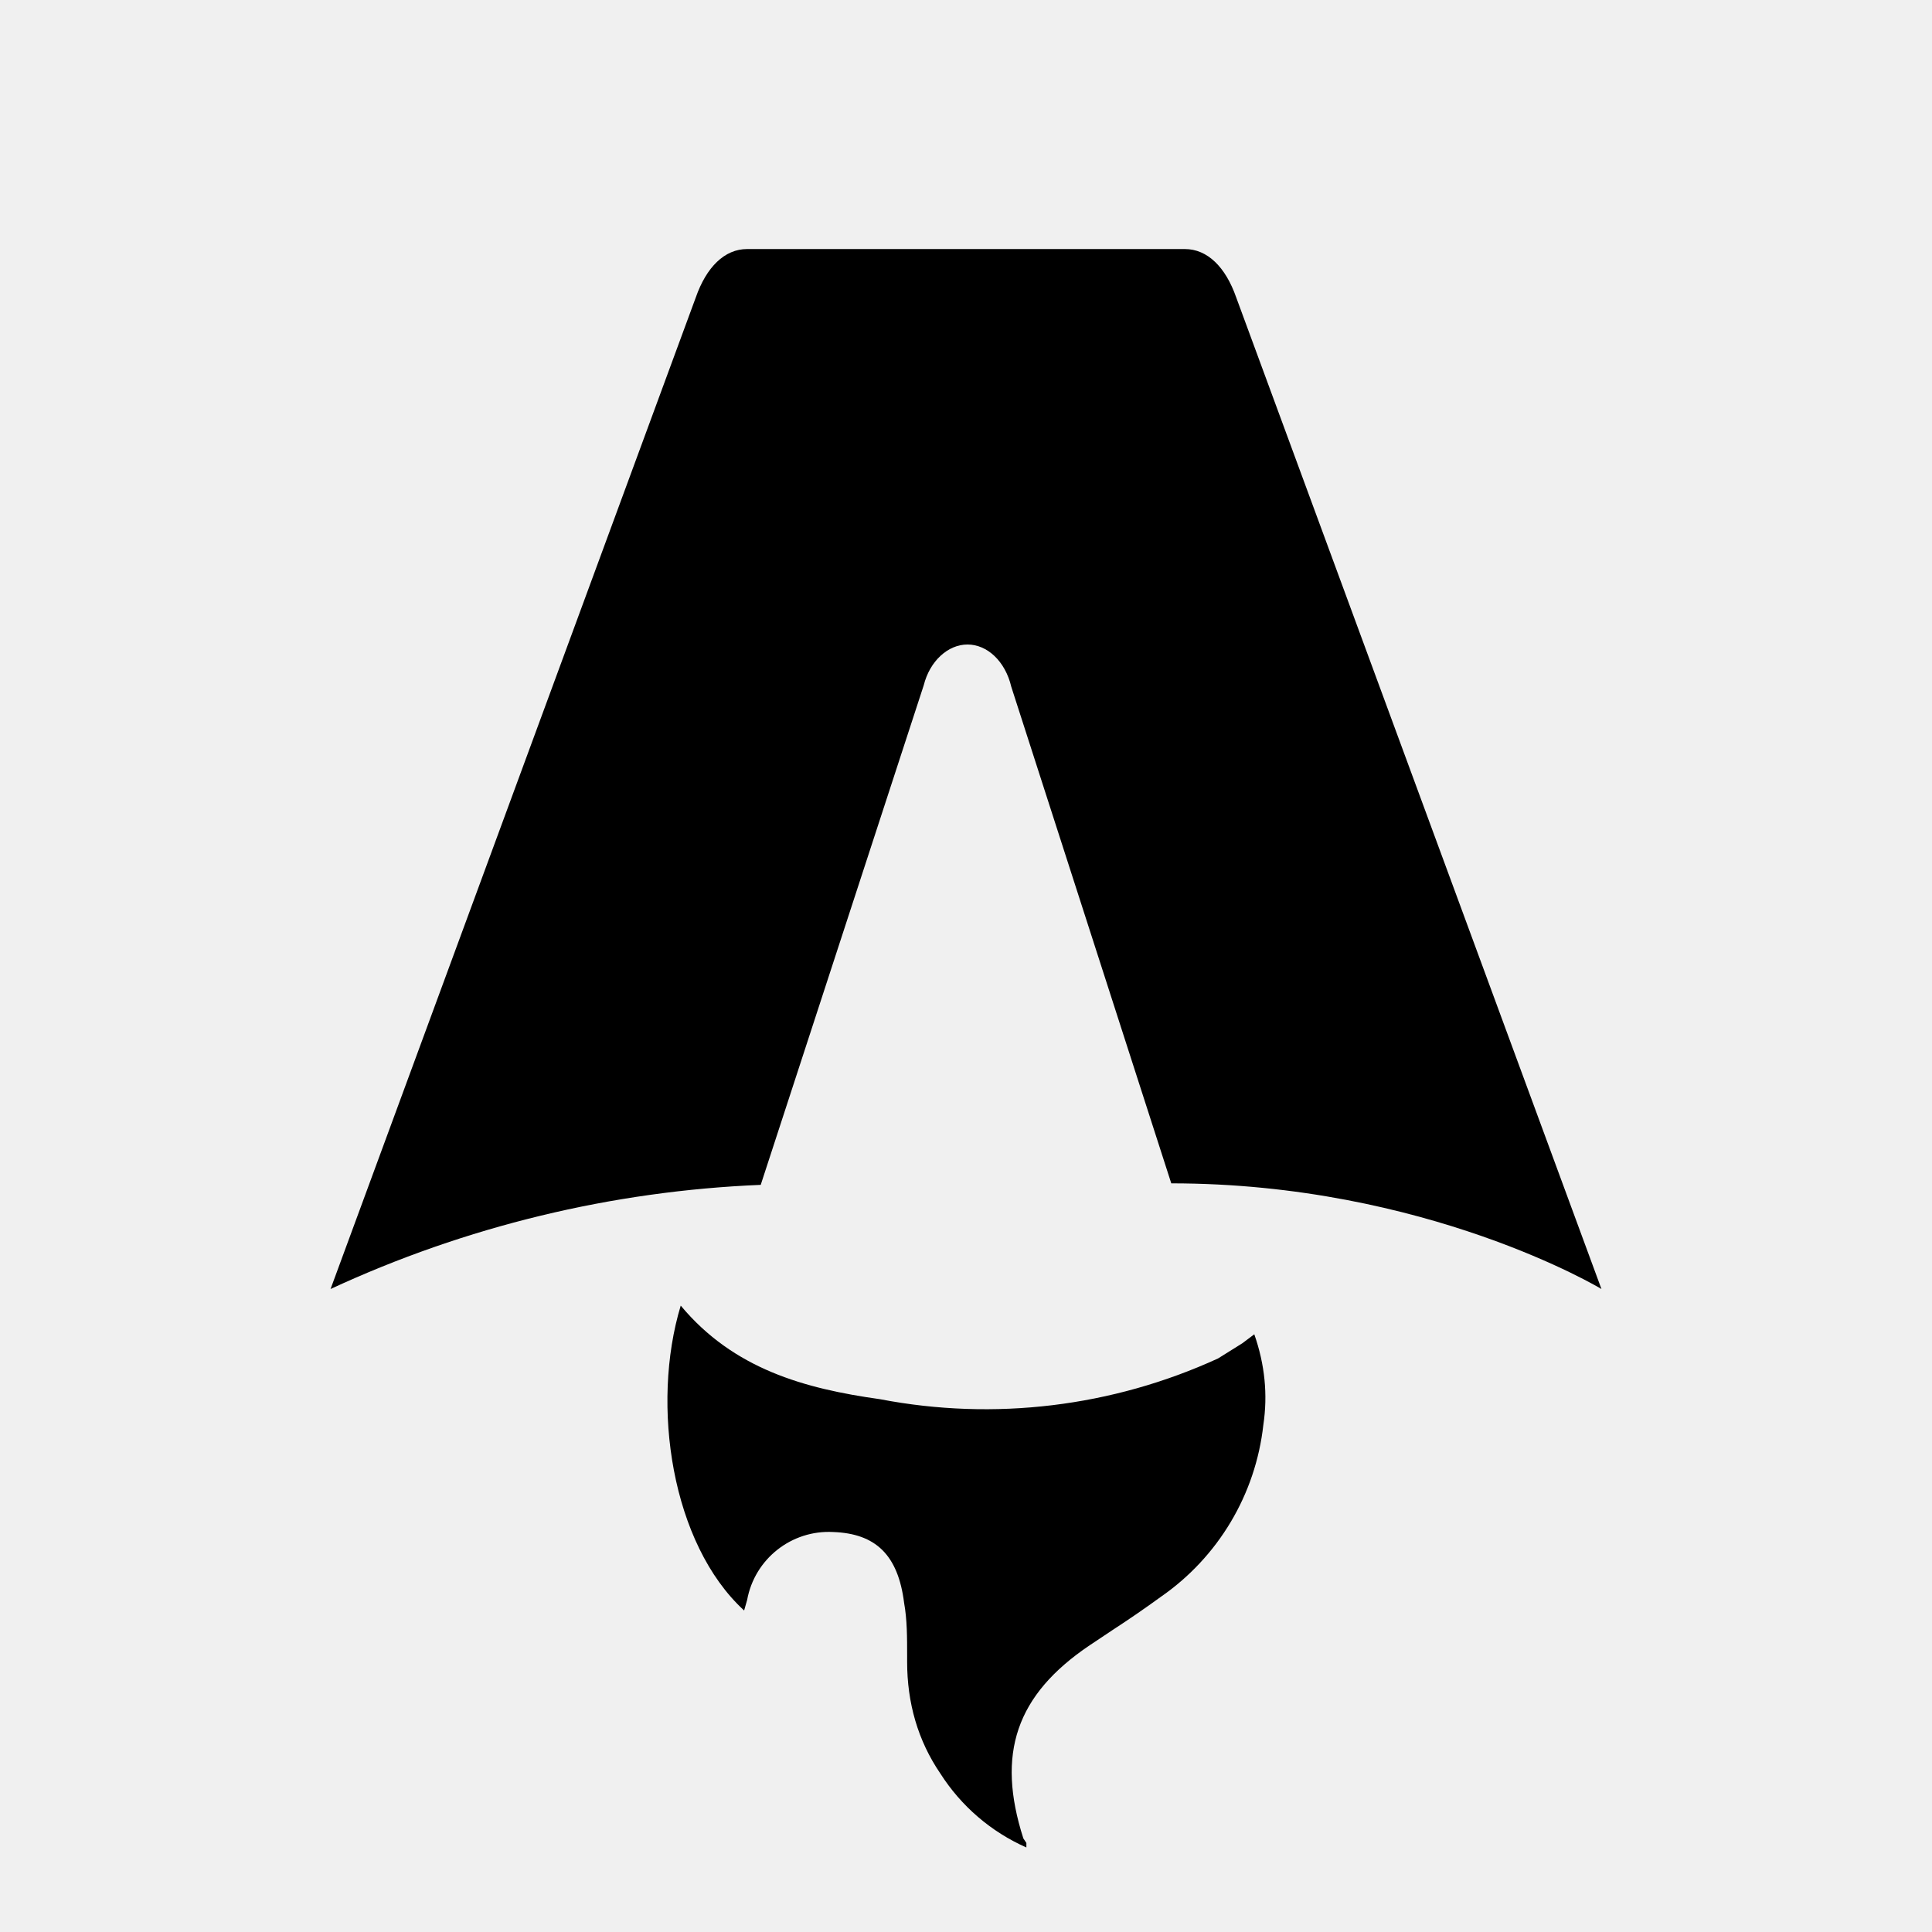
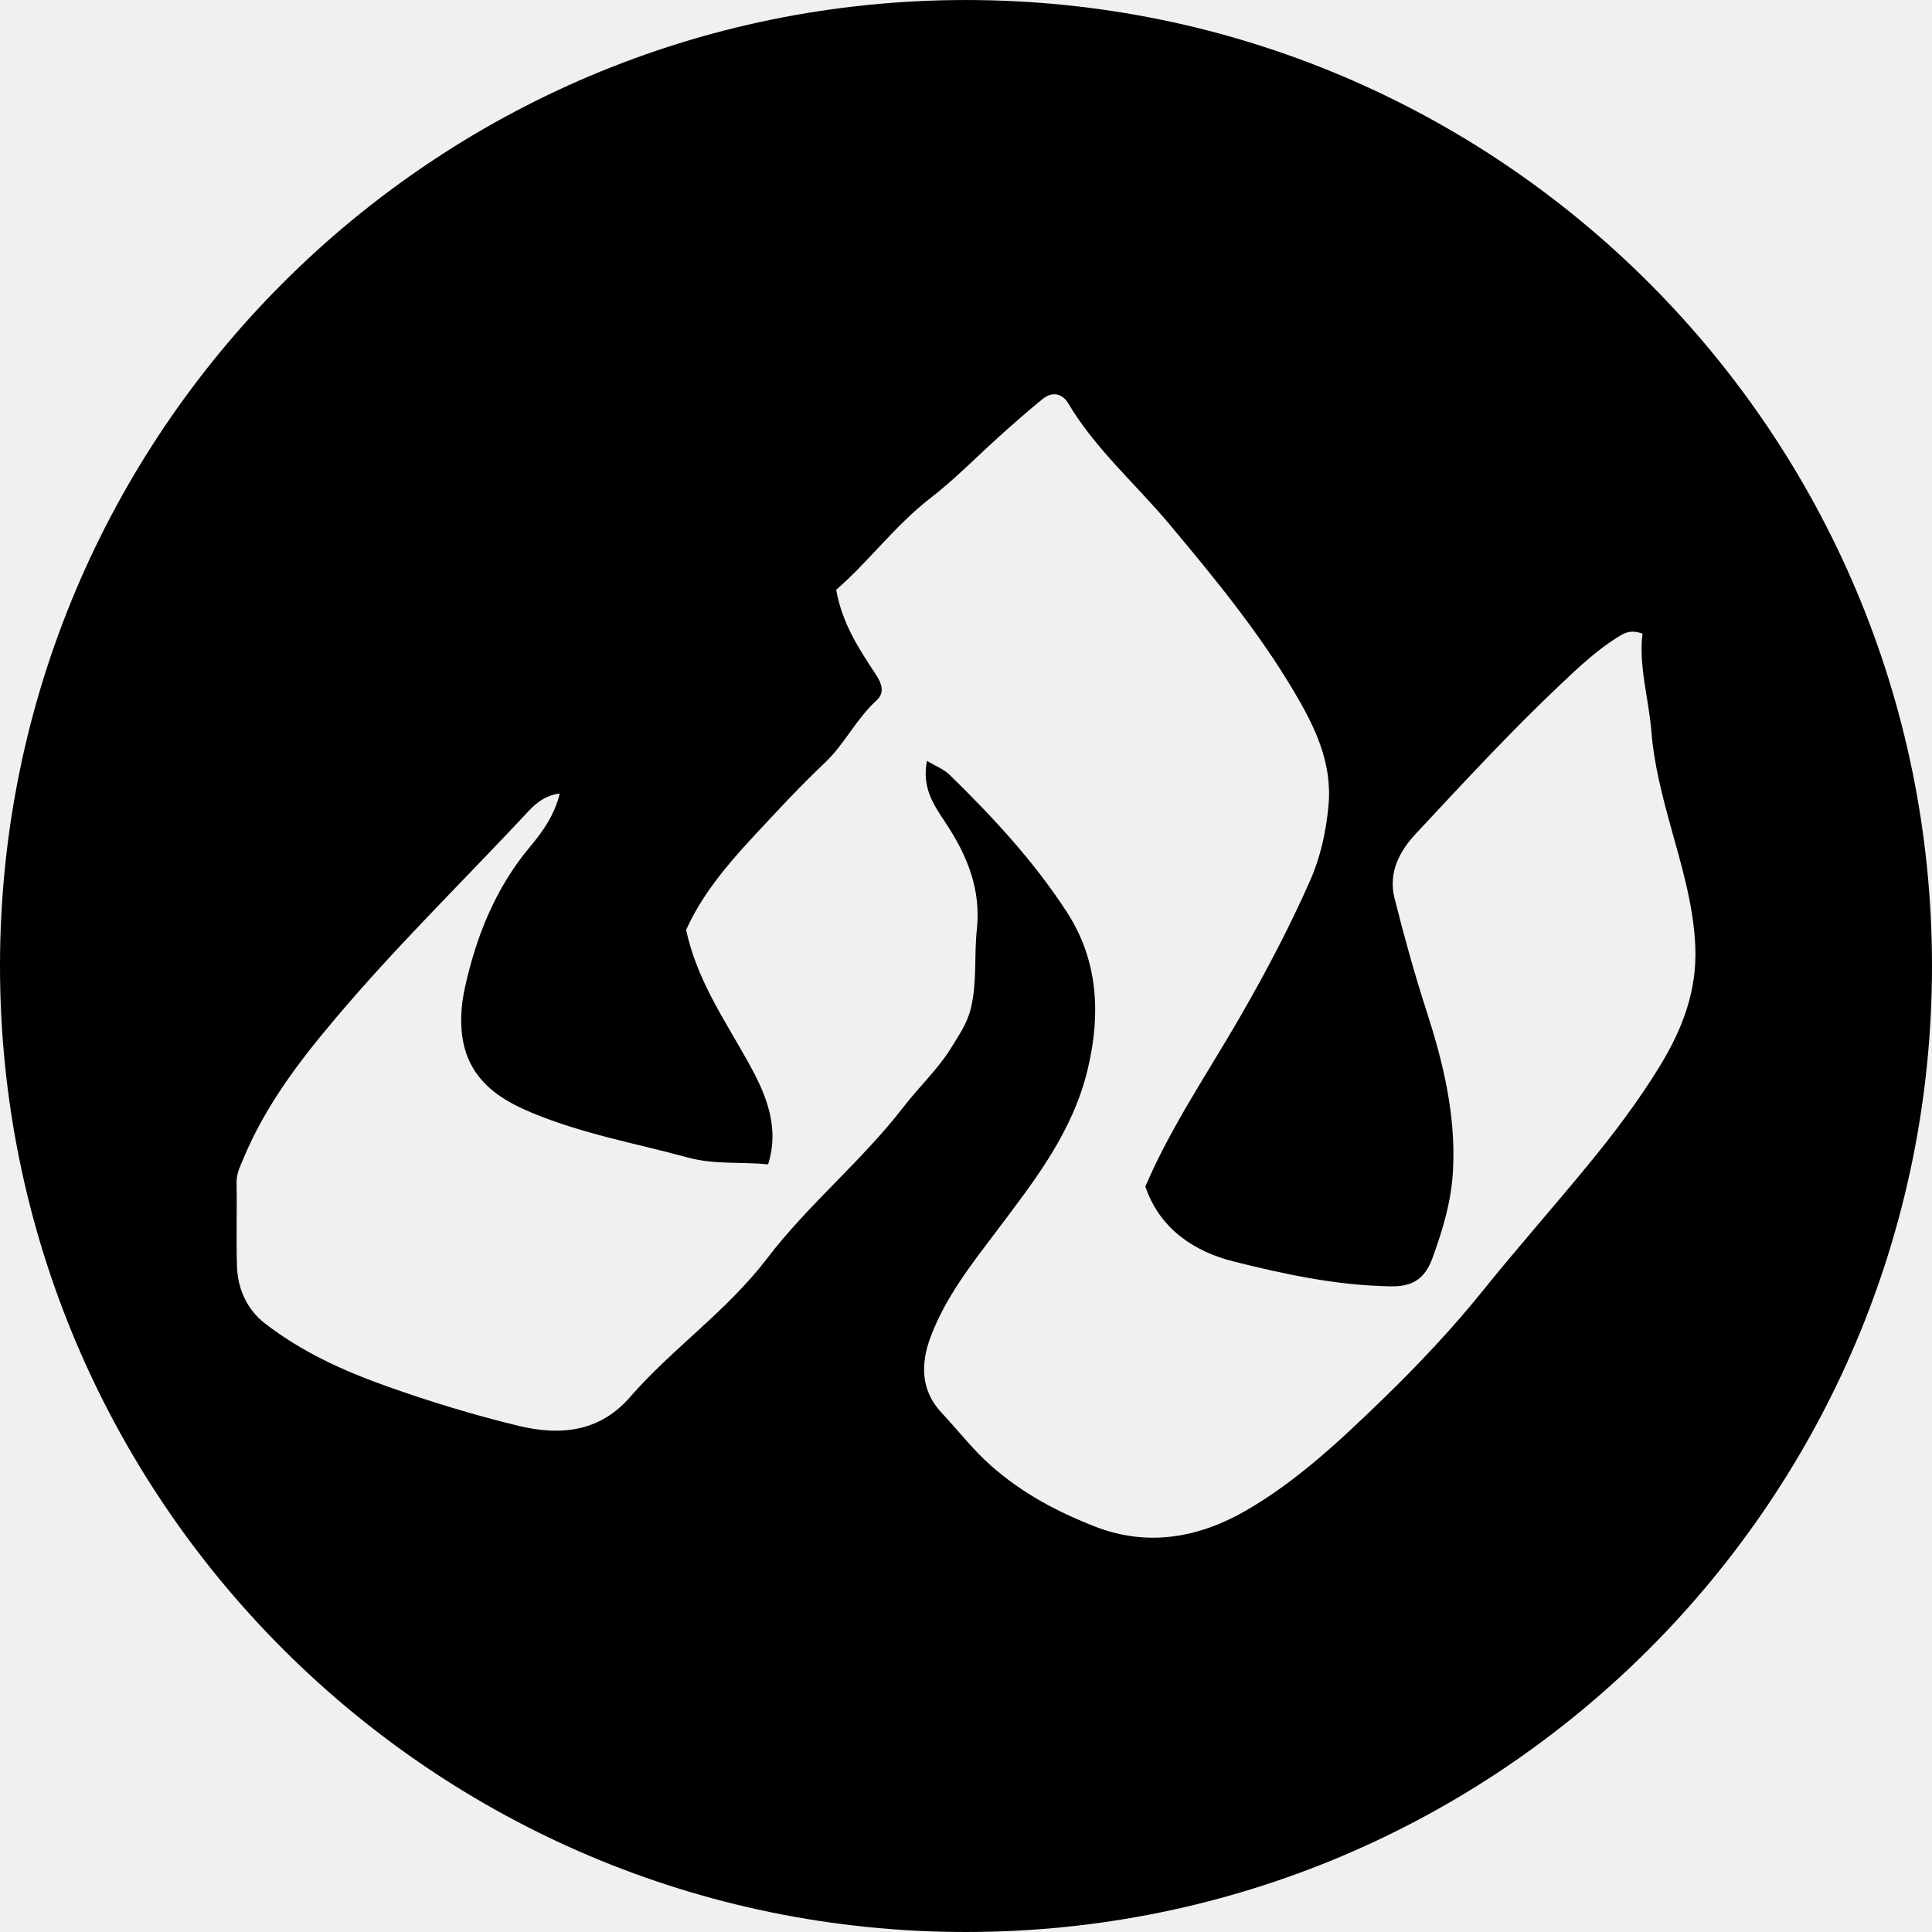
- <svg xmlns="http://www.w3.org/2000/svg" fill="none" viewBox="0 0 128 128">
-   <path d="M50.4 78.5a75.1 75.1 0 0 0-28.5 6.9l24.2-65.7c.7-2 1.9-3.2 3.4-3.2h29c1.5 0 2.7 1.2 3.4 3.2l24.2 65.7s-11.6-7-28.5-7L67 45.5c-.4-1.7-1.6-2.8-2.9-2.8-1.3 0-2.5 1.1-2.9 2.7L50.4 78.5Zm-1.1 28.2Zm-4.2-20.2c-2 6.6-.6 15.8 4.2 20.2a17.5 17.5 0 0 1 .2-.7 5.5 5.5 0 0 1 5.7-4.5c2.8.1 4.3 1.5 4.7 4.7.2 1.1.2 2.3.2 3.5v.4c0 2.7.7 5.2 2.2 7.4a13 13 0 0 0 5.7 4.9v-.3l-.2-.3c-1.8-5.6-.5-9.5 4.4-12.8l1.5-1a73 73 0 0 0 3.2-2.2 16 16 0 0 0 6.8-11.4c.3-2 .1-4-.6-6l-.8.6-1.6 1a37 37 0 0 1-22.4 2.7c-5-.7-9.7-2-13.2-6.2Z" />
+ <svg xmlns="http://www.w3.org/2000/svg" fill="none" viewBox="0 0 256 256">
+   <path d="M128,0.002c-70.693,0-128,57.306-128,128c0,70.691,57.307,127.997,128,127.997s128-57.305,128-127.997     C256,57.308,198.693,0.002,128,0.002z M210.338,154.467c-4.551,5.538-9.301,10.906-13.781,16.469     c-4.145,5.15-8.632,9.9-13.307,14.438c-5.638,5.469-11.45,10.925-18.213,14.819c-6.168,3.543-12.949,4.818-19.949,2.081     c-5-1.95-9.65-4.413-13.794-8.081c-2.406-2.132-4.328-4.645-6.497-6.957c-2.766-2.938-2.856-6.425-1.49-10.074     c2.019-5.4,5.54-9.781,8.918-14.27c4.906-6.519,9.938-12.918,11.913-21.256c1.75-7.369,1.344-14.422-2.763-20.766     c-4.388-6.763-9.834-12.628-15.547-18.2c-0.778-0.763-1.875-1.172-3-1.844c-0.722,3.601,0.984,5.956,2.443,8.159     c2.869,4.338,4.747,8.813,4.163,14.223c-0.372,3.425,0.053,6.847-0.781,10.353c-0.494,2.075-1.594,3.594-2.516,5.112     c-1.753,2.913-4.31,5.275-6.397,7.981c-5.55,7.194-12.641,12.944-18.097,20.094c-5.35,7.019-12.484,11.856-18.175,18.388     c-3.818,4.388-8.831,5.225-14.74,3.8c-5.938-1.438-11.703-3.2-17.447-5.237c-5.769-2.05-11.307-4.563-16.188-8.35     c-2.294-1.775-3.597-4.488-3.693-7.551c-0.116-3.693,0.019-7.399-0.054-11.087c-0.021-1.237,0.487-2.175,0.932-3.25     c2.919-6.994,7.356-12.813,12.175-18.519c7.763-9.2,16.3-17.582,24.506-26.313c1.385-1.476,2.656-3.153,5.21-3.488     c-0.682,2.854-2.297,5.106-3.932,7.054c-4.56,5.438-7.134,11.847-8.631,18.656c-0.757,3.446-0.828,7.497,1.063,10.659     c1.728,2.9,4.513,4.568,7.834,5.95c6.731,2.8,13.741,4.037,20.65,5.919c3.544,0.962,6.953,0.543,10.622,0.906     c1.605-5.051-0.385-9.476-2.591-13.463c-3.104-5.606-6.804-10.85-8.269-17.591c1.969-4.443,5.222-8.409,8.719-12.169     c3.146-3.384,6.281-6.797,9.628-9.956c2.634-2.481,4.196-5.847,6.862-8.278c1.141-1.04,0.753-2.209-0.112-3.524     c-2.188-3.313-4.409-6.659-5.213-11.153c4.319-3.744,7.784-8.513,12.484-12.146c3.15-2.435,6.041-5.385,9.047-8.101     c1.913-1.725,3.844-3.431,5.844-5.05c1.213-0.984,2.563-0.76,3.351,0.563c3.662,6.131,8.98,10.729,13.469,16.094     c5.881,7.028,11.743,14.144,16.456,22.106c2.712,4.571,5.118,9.378,4.581,15.144c-0.318,3.443-1.075,6.838-2.406,9.856     c-2.65,6.024-5.725,11.875-8.987,17.568c-4.375,7.65-9.394,14.906-12.875,23.038c1.962,5.762,6.688,8.662,11.631,9.912     c6.819,1.713,13.807,3.213,20.956,3.313c2.851,0.037,4.463-1.025,5.45-3.719c1.388-3.813,2.538-7.619,2.737-11.769     c0.363-7.362-1.331-14.257-3.556-21.125c-1.581-4.888-2.95-9.859-4.206-14.851c-0.838-3.347,0.668-6.203,2.8-8.48     c6.306-6.754,12.581-13.566,19.274-19.885c2.388-2.256,4.888-4.619,7.775-6.359c0.925-0.56,1.693-0.766,3.013-0.31     c-0.525,4.354,0.837,8.625,1.188,13.044c0.325,4.144,1.381,8.256,2.5,12.328c1.45,5.281,3.087,10.521,3.313,16.182     c0.225,5.934-1.788,10.956-4.638,15.656C217.15,145.842,213.831,150.217,210.338,154.467z" />
  <style>
-         path { fill: #000; }
-         @media (prefers-color-scheme: dark) {
-             path { fill: #FFF; }
-         }
-     </style>
+     path {
+       fill: #000;
+     }
+ 
+     @media (prefers-color-scheme: dark) {
+       path {
+         fill: #FFF;
+       }
+     }
+   </style>
</svg>
